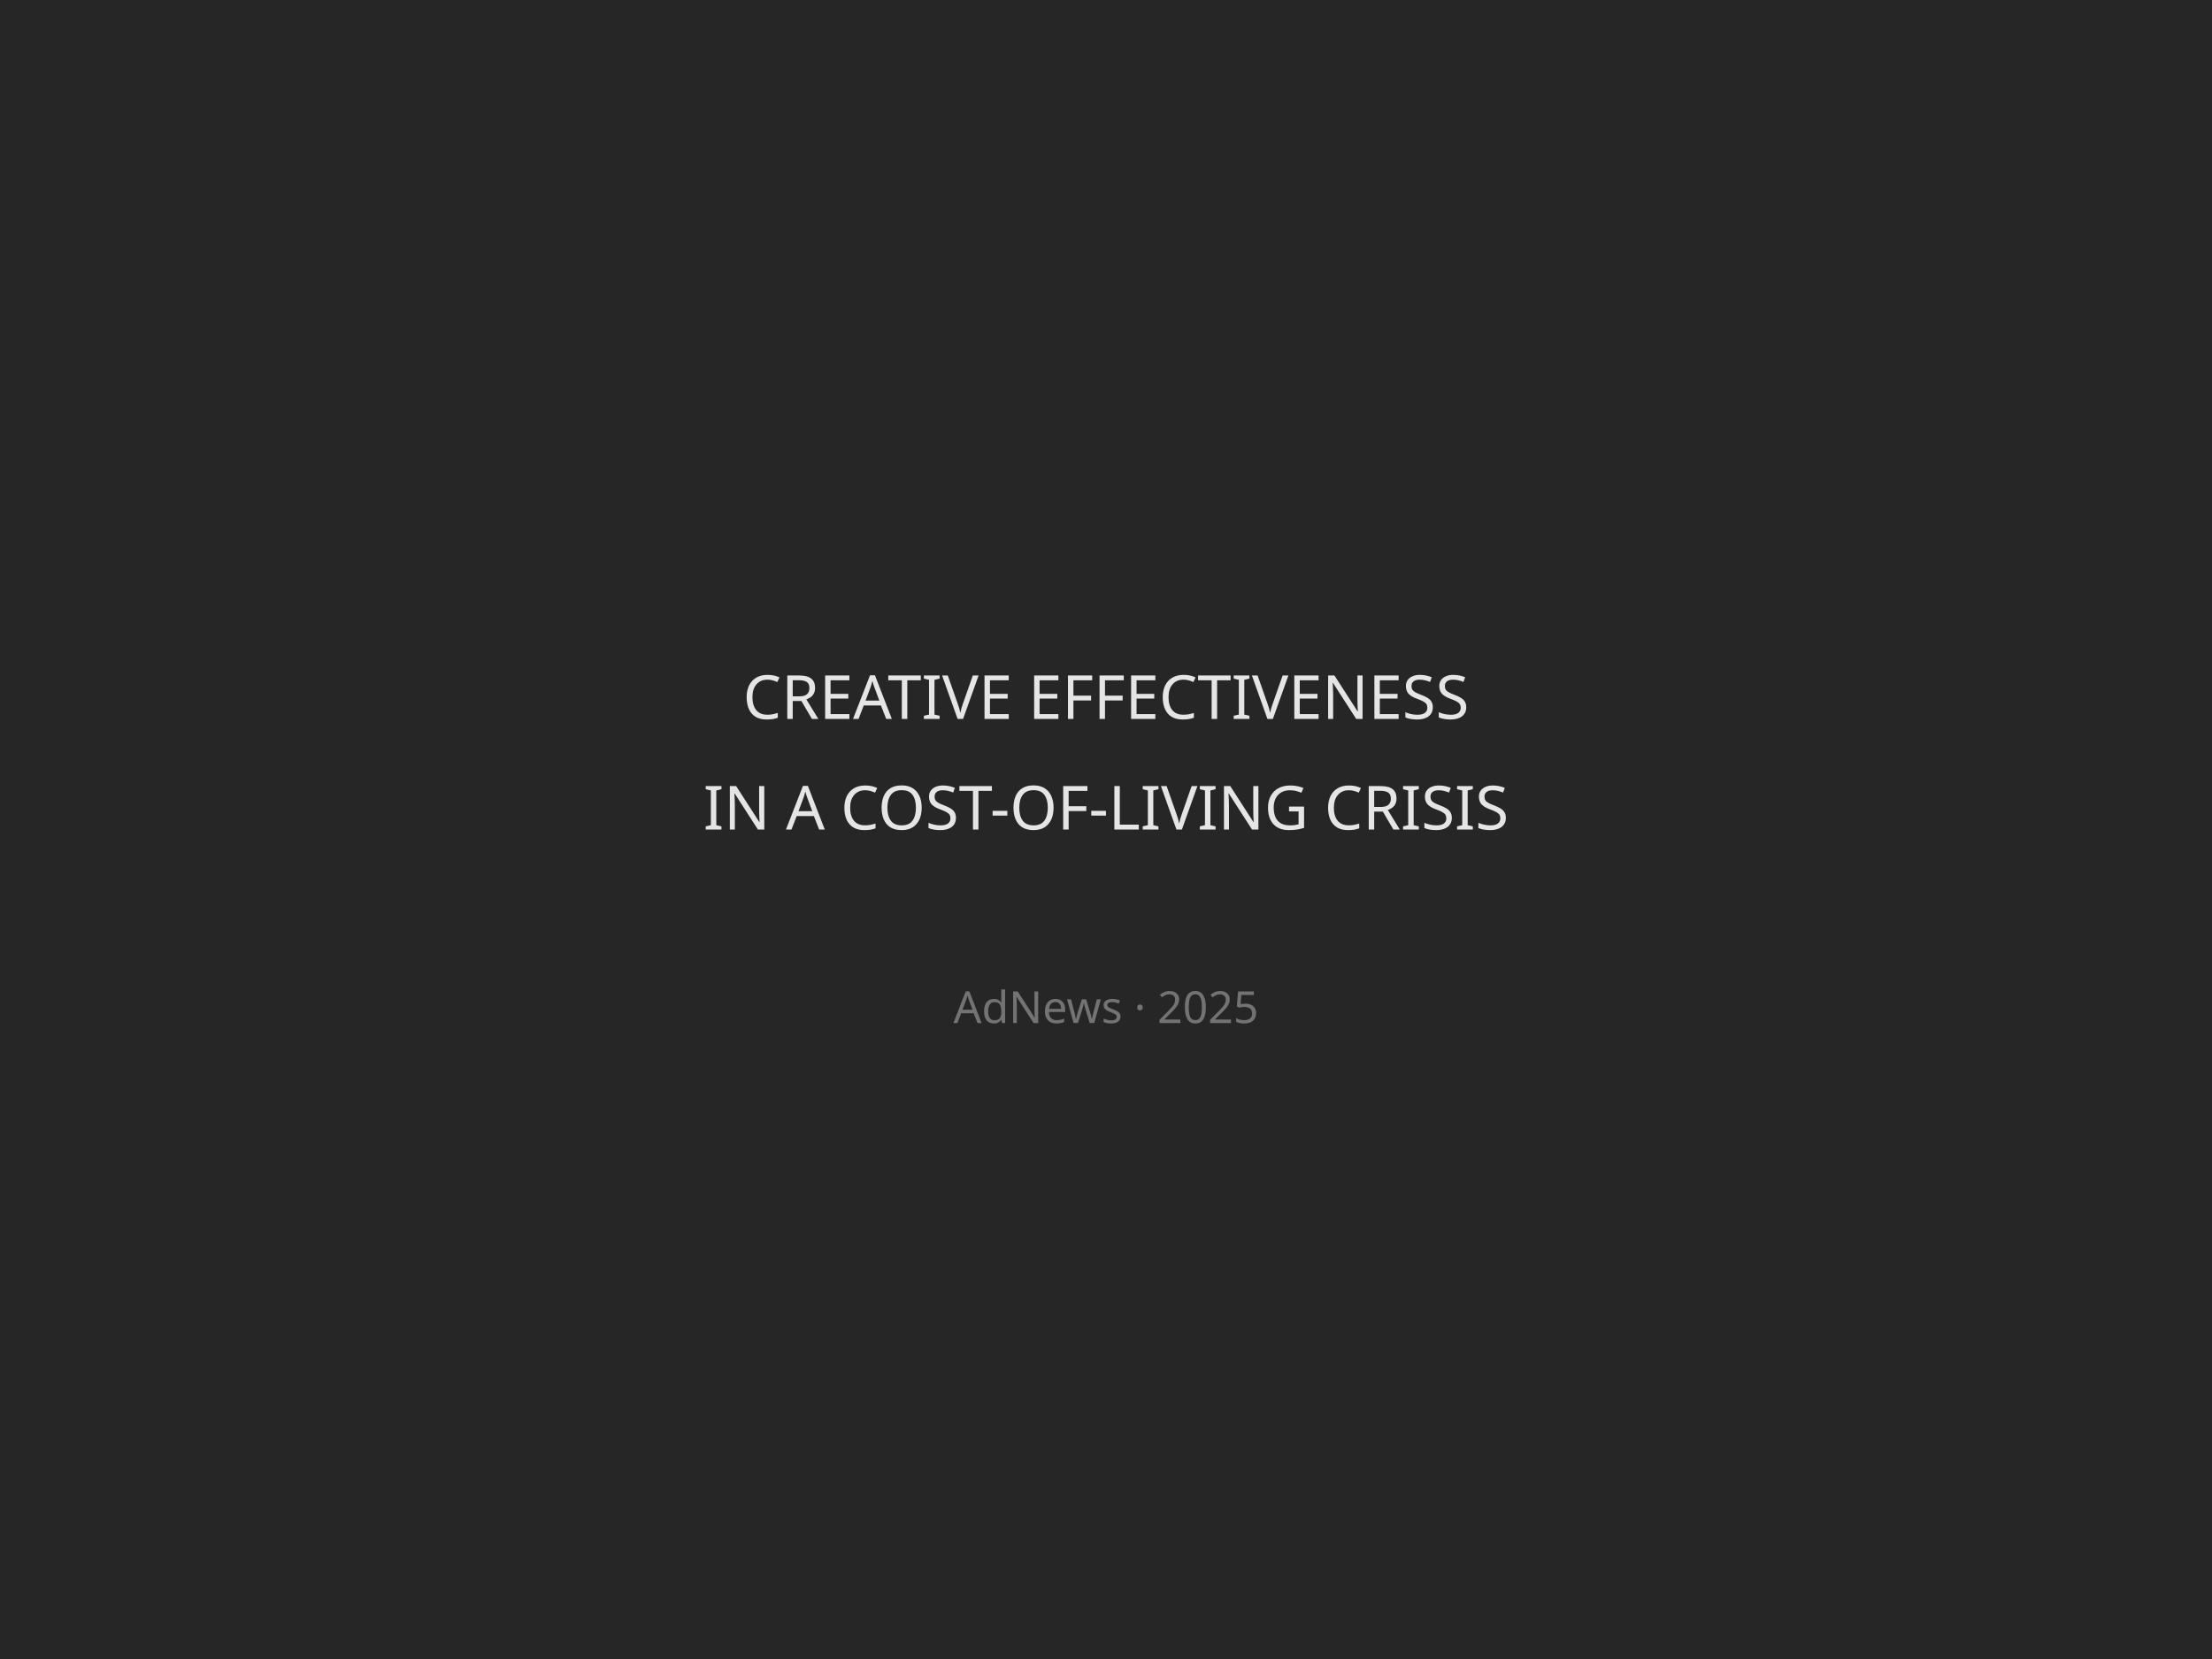
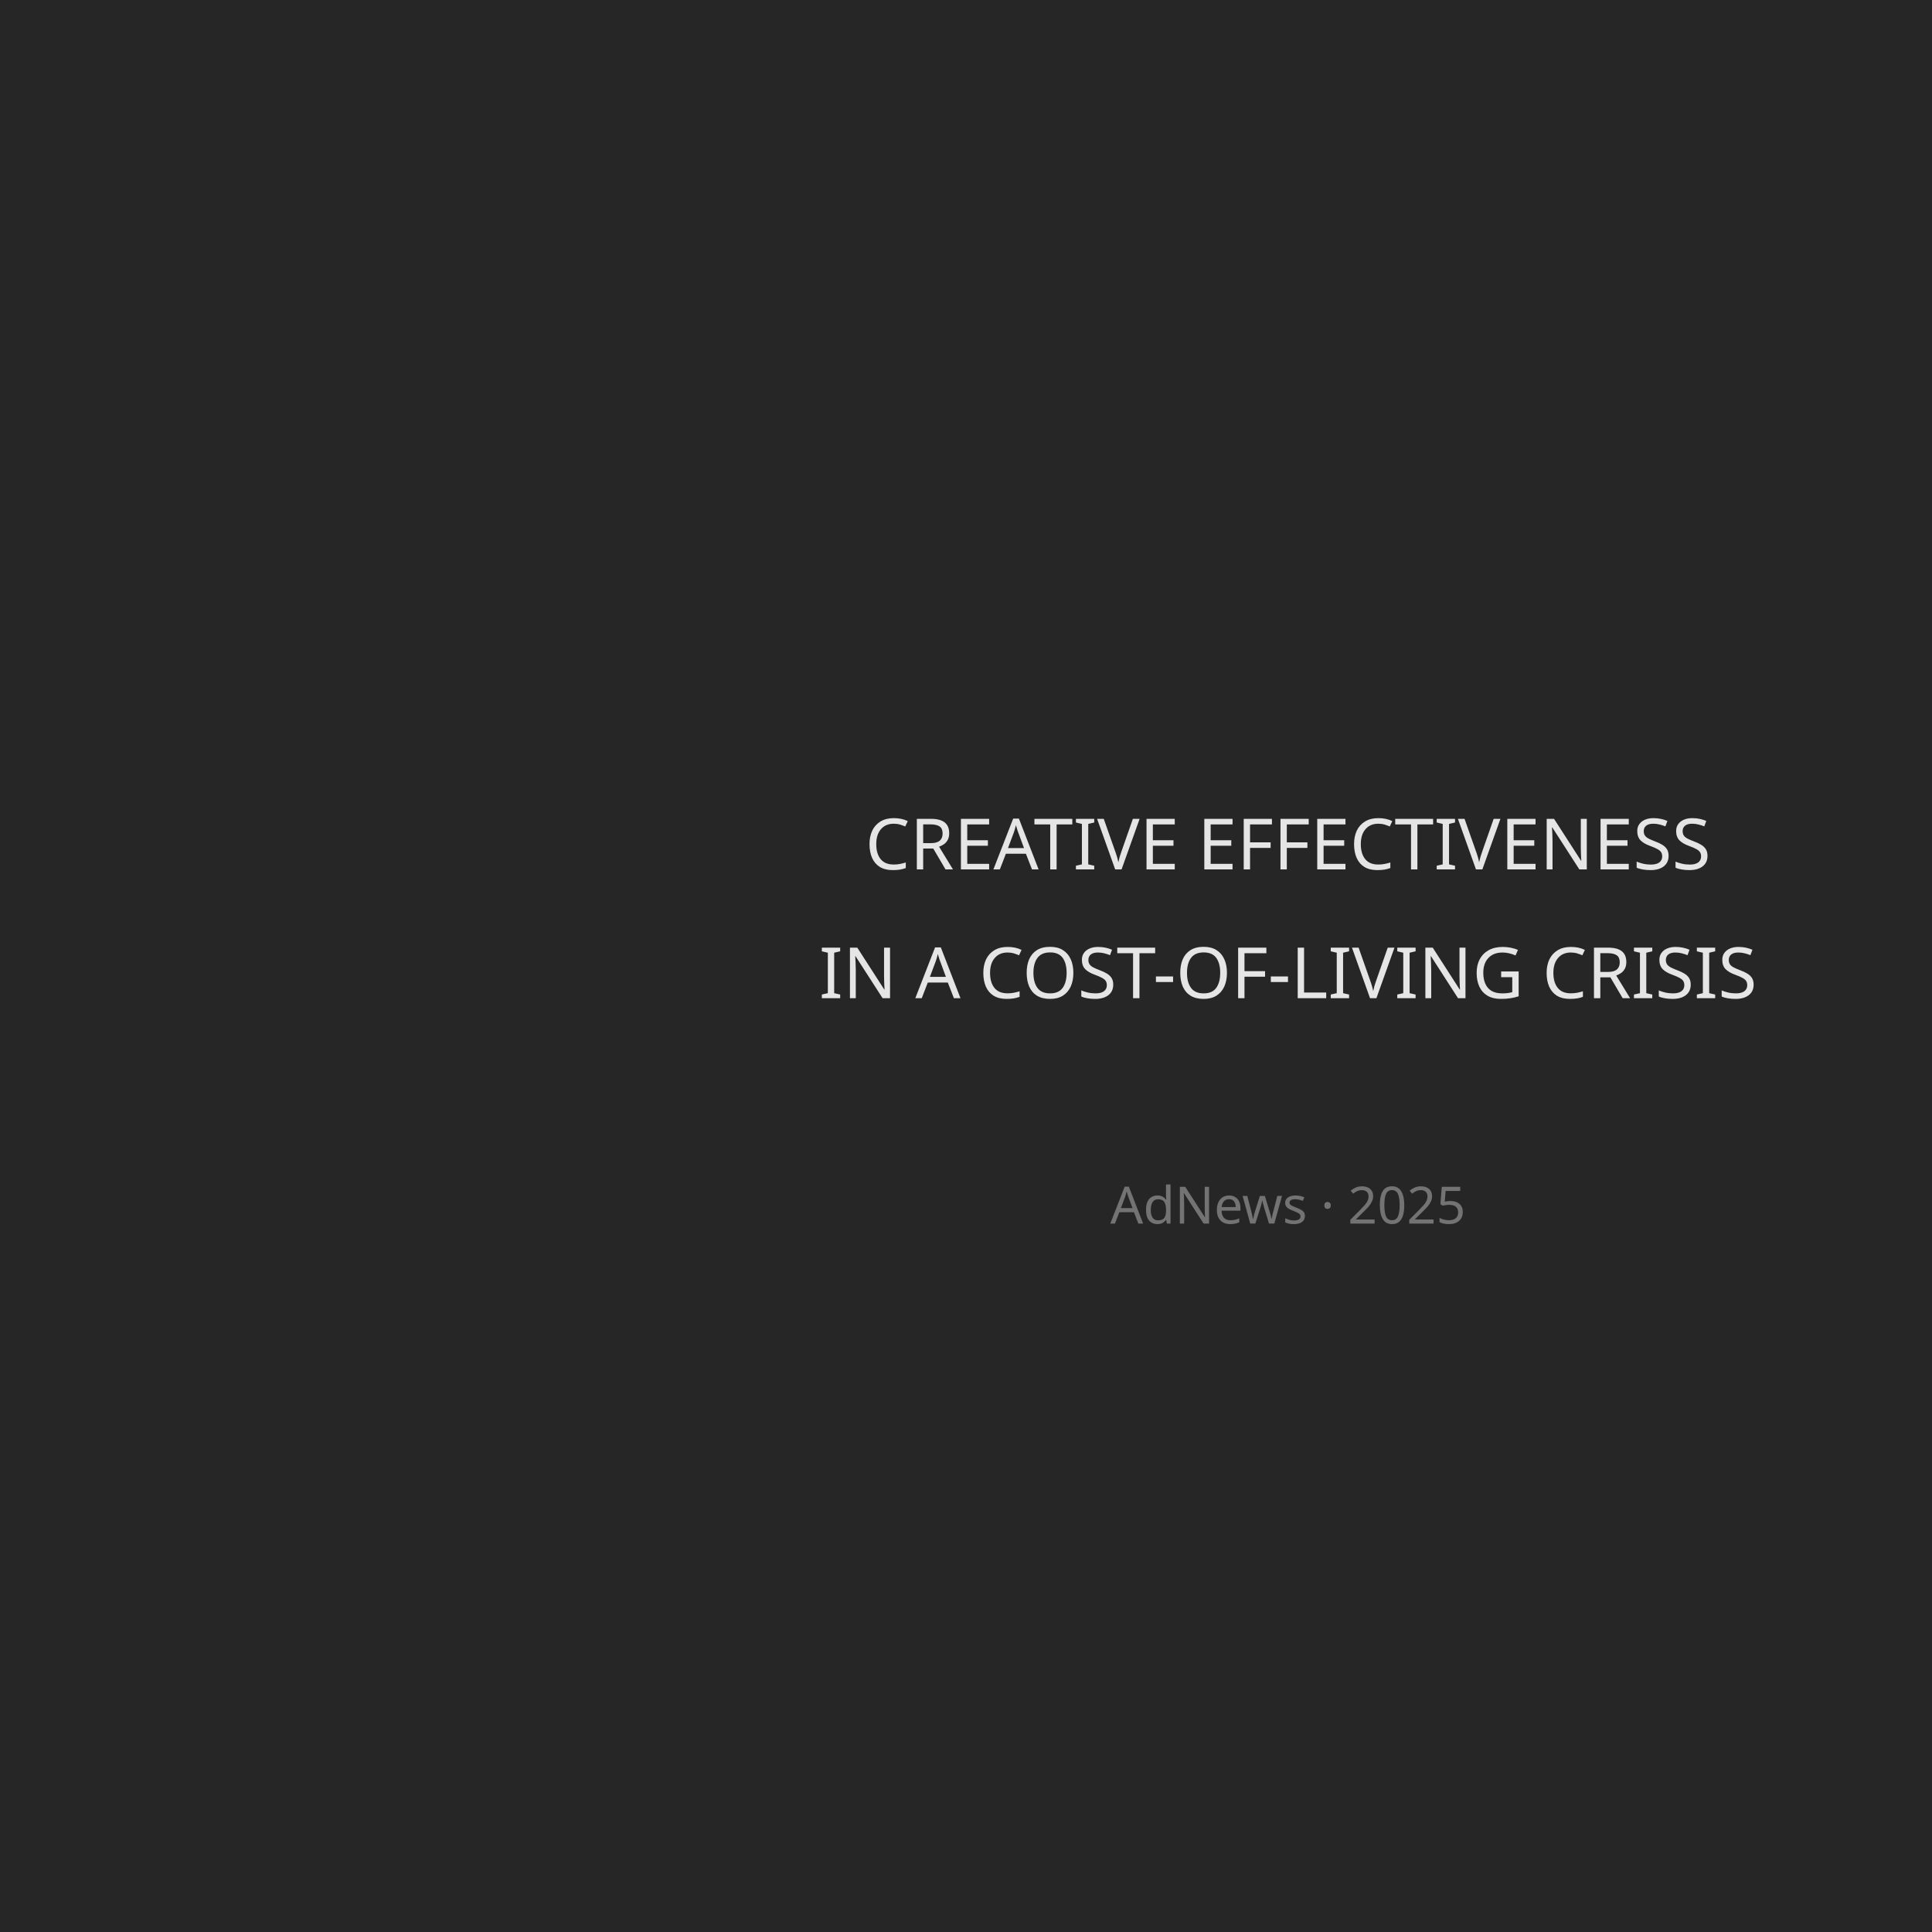
- <svg xmlns="http://www.w3.org/2000/svg" width="800" height="600" viewBox="0 0 800 600">
-   <rect fill="#262626" width="800" height="600" />
-   <text x="400" y="260" font-family="system-ui" font-size="22" fill="#e5e5e5" text-anchor="middle">CREATIVE EFFECTIVENESS</text>
-   <text x="400" y="300" font-family="system-ui" font-size="22" fill="#e5e5e5" text-anchor="middle">IN A COST-OF-LIVING CRISIS</text>
-   <text x="400" y="370" font-family="system-ui" font-size="16" fill="#737373" text-anchor="middle">AdNews · 2025</text>
+ <svg xmlns="http://www.w3.org/2000/svg" width="600" height="600" viewBox="0 0 600 600">
+   <rect fill="#262626" width="600" height="600" />
+   <text x="400" y="270" font-family="system-ui" font-size="22" fill="#e5e5e5" text-anchor="middle">CREATIVE EFFECTIVENESS</text>
+   <text x="400" y="310" font-family="system-ui" font-size="22" fill="#e5e5e5" text-anchor="middle">IN A COST-OF-LIVING CRISIS</text>
+   <text x="400" y="380" font-family="system-ui" font-size="16" fill="#737373" text-anchor="middle">AdNews · 2025</text>
</svg>
